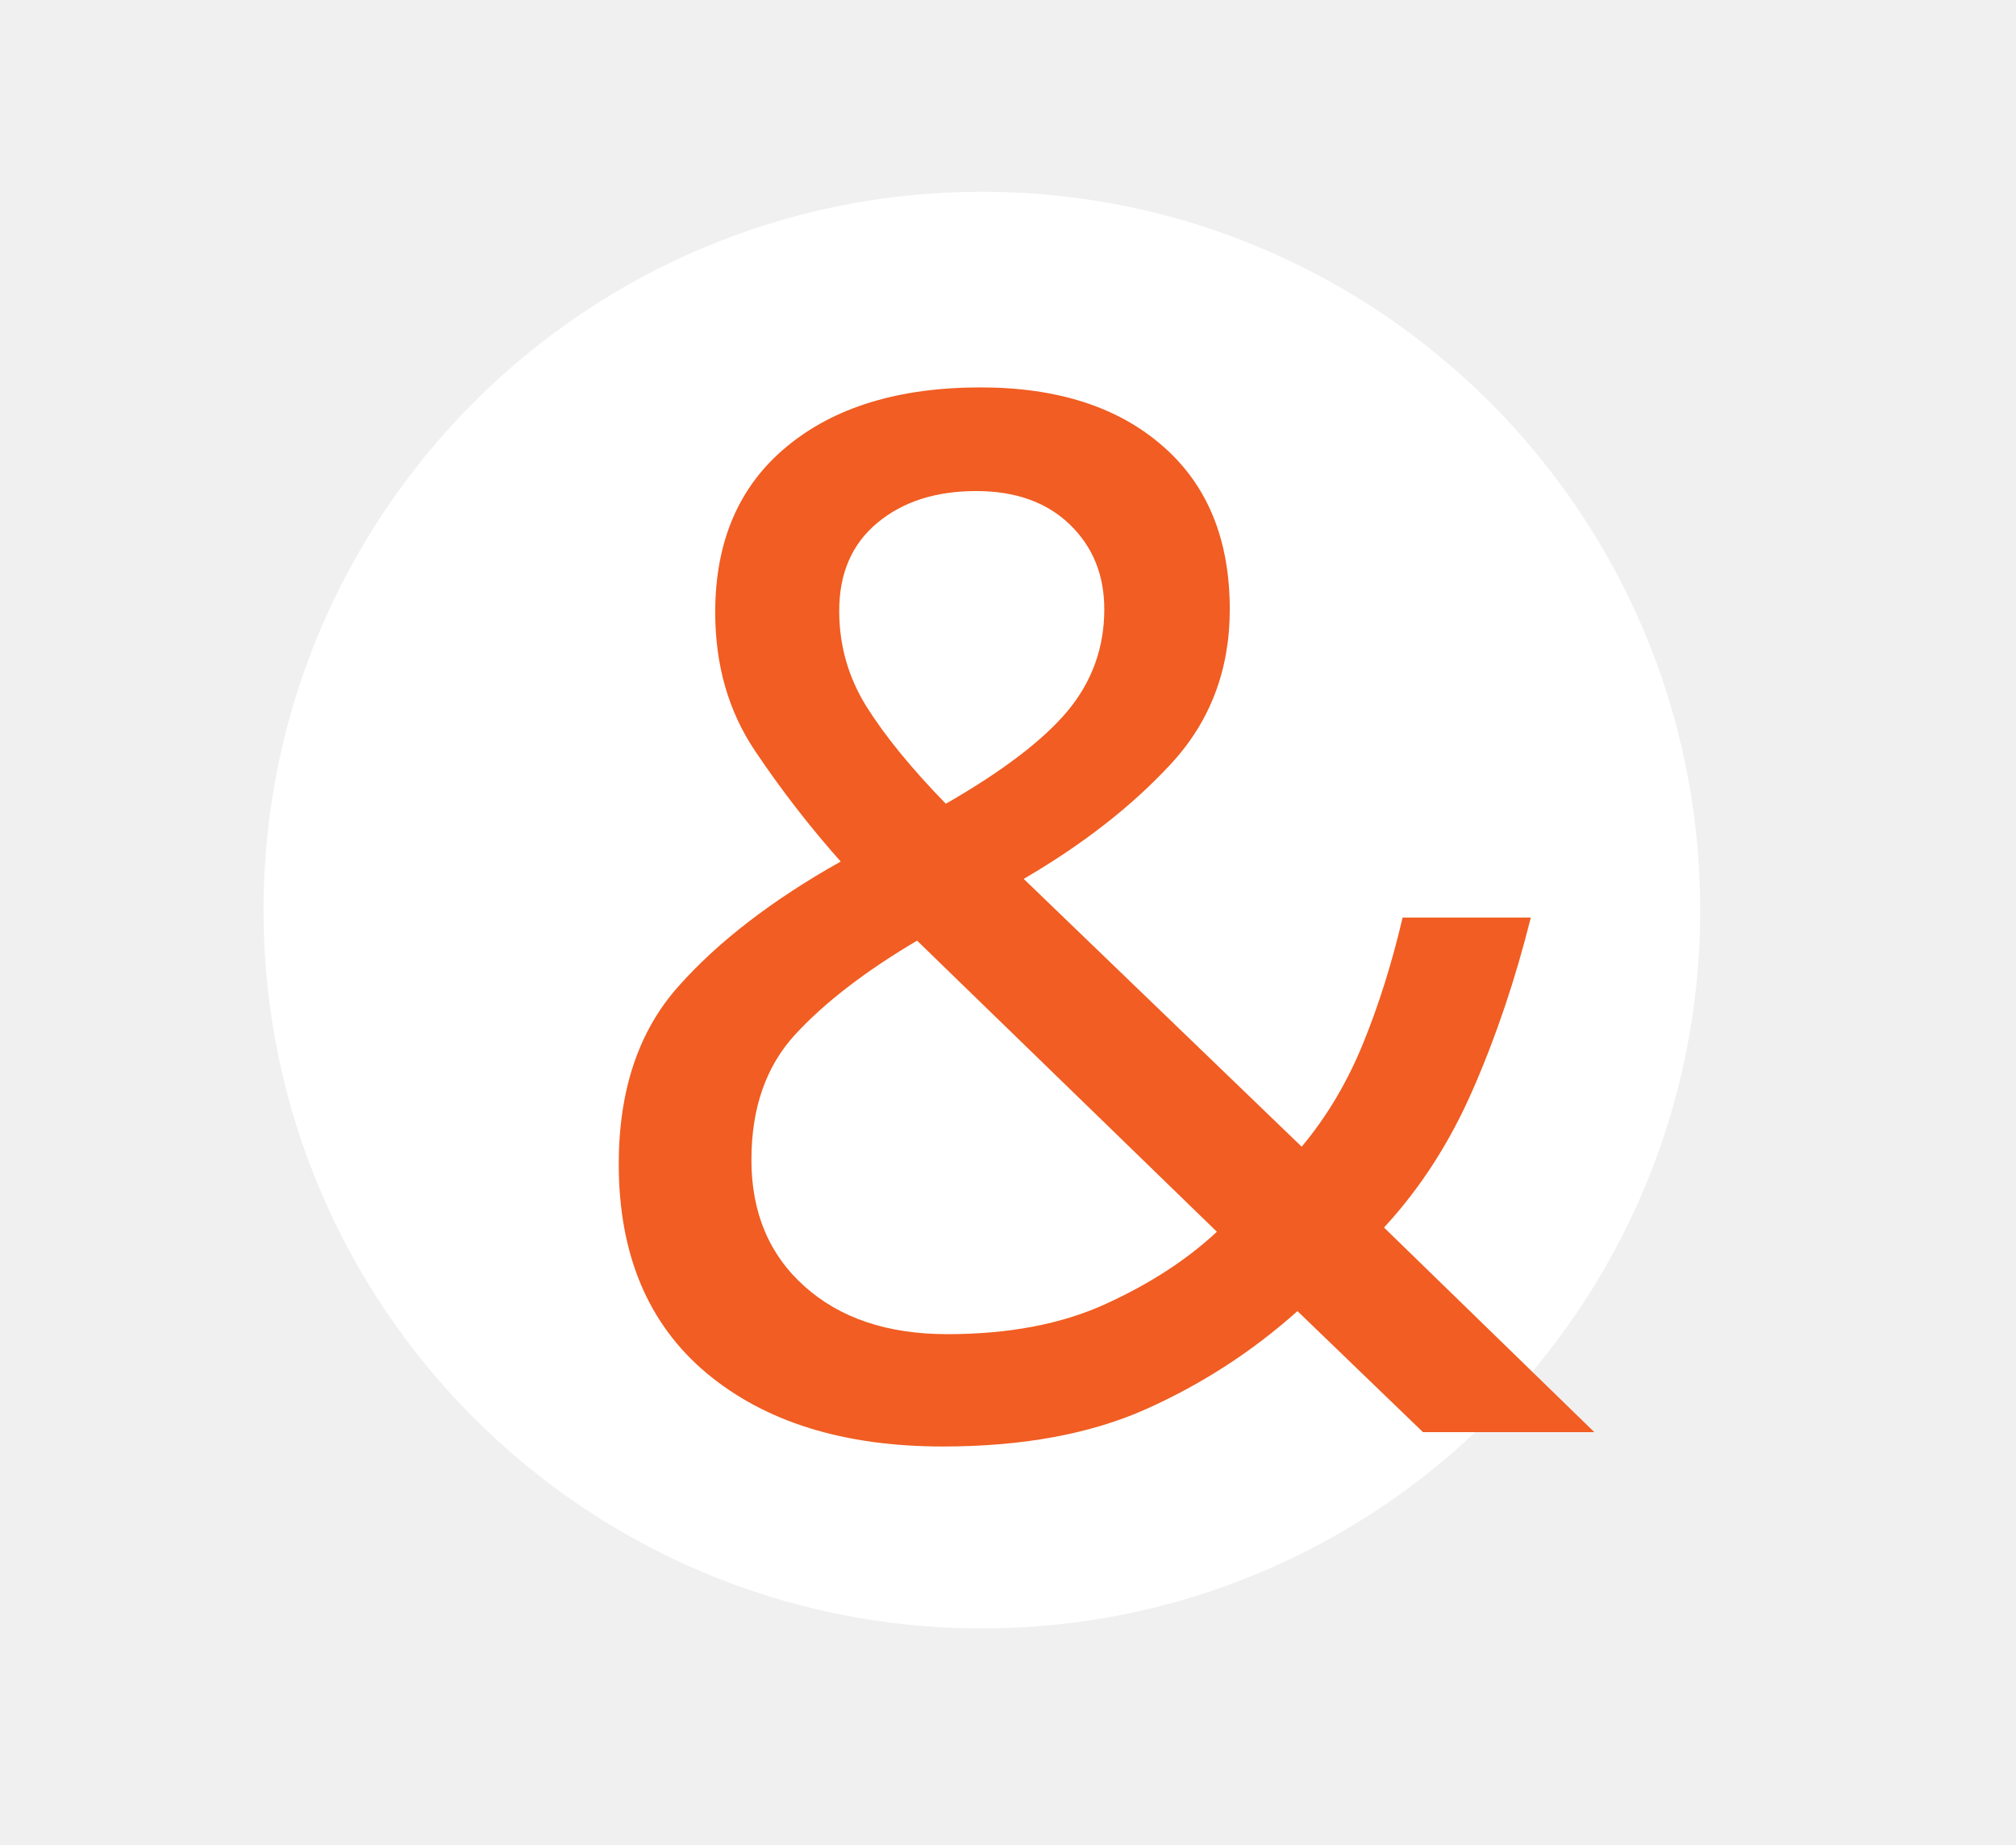
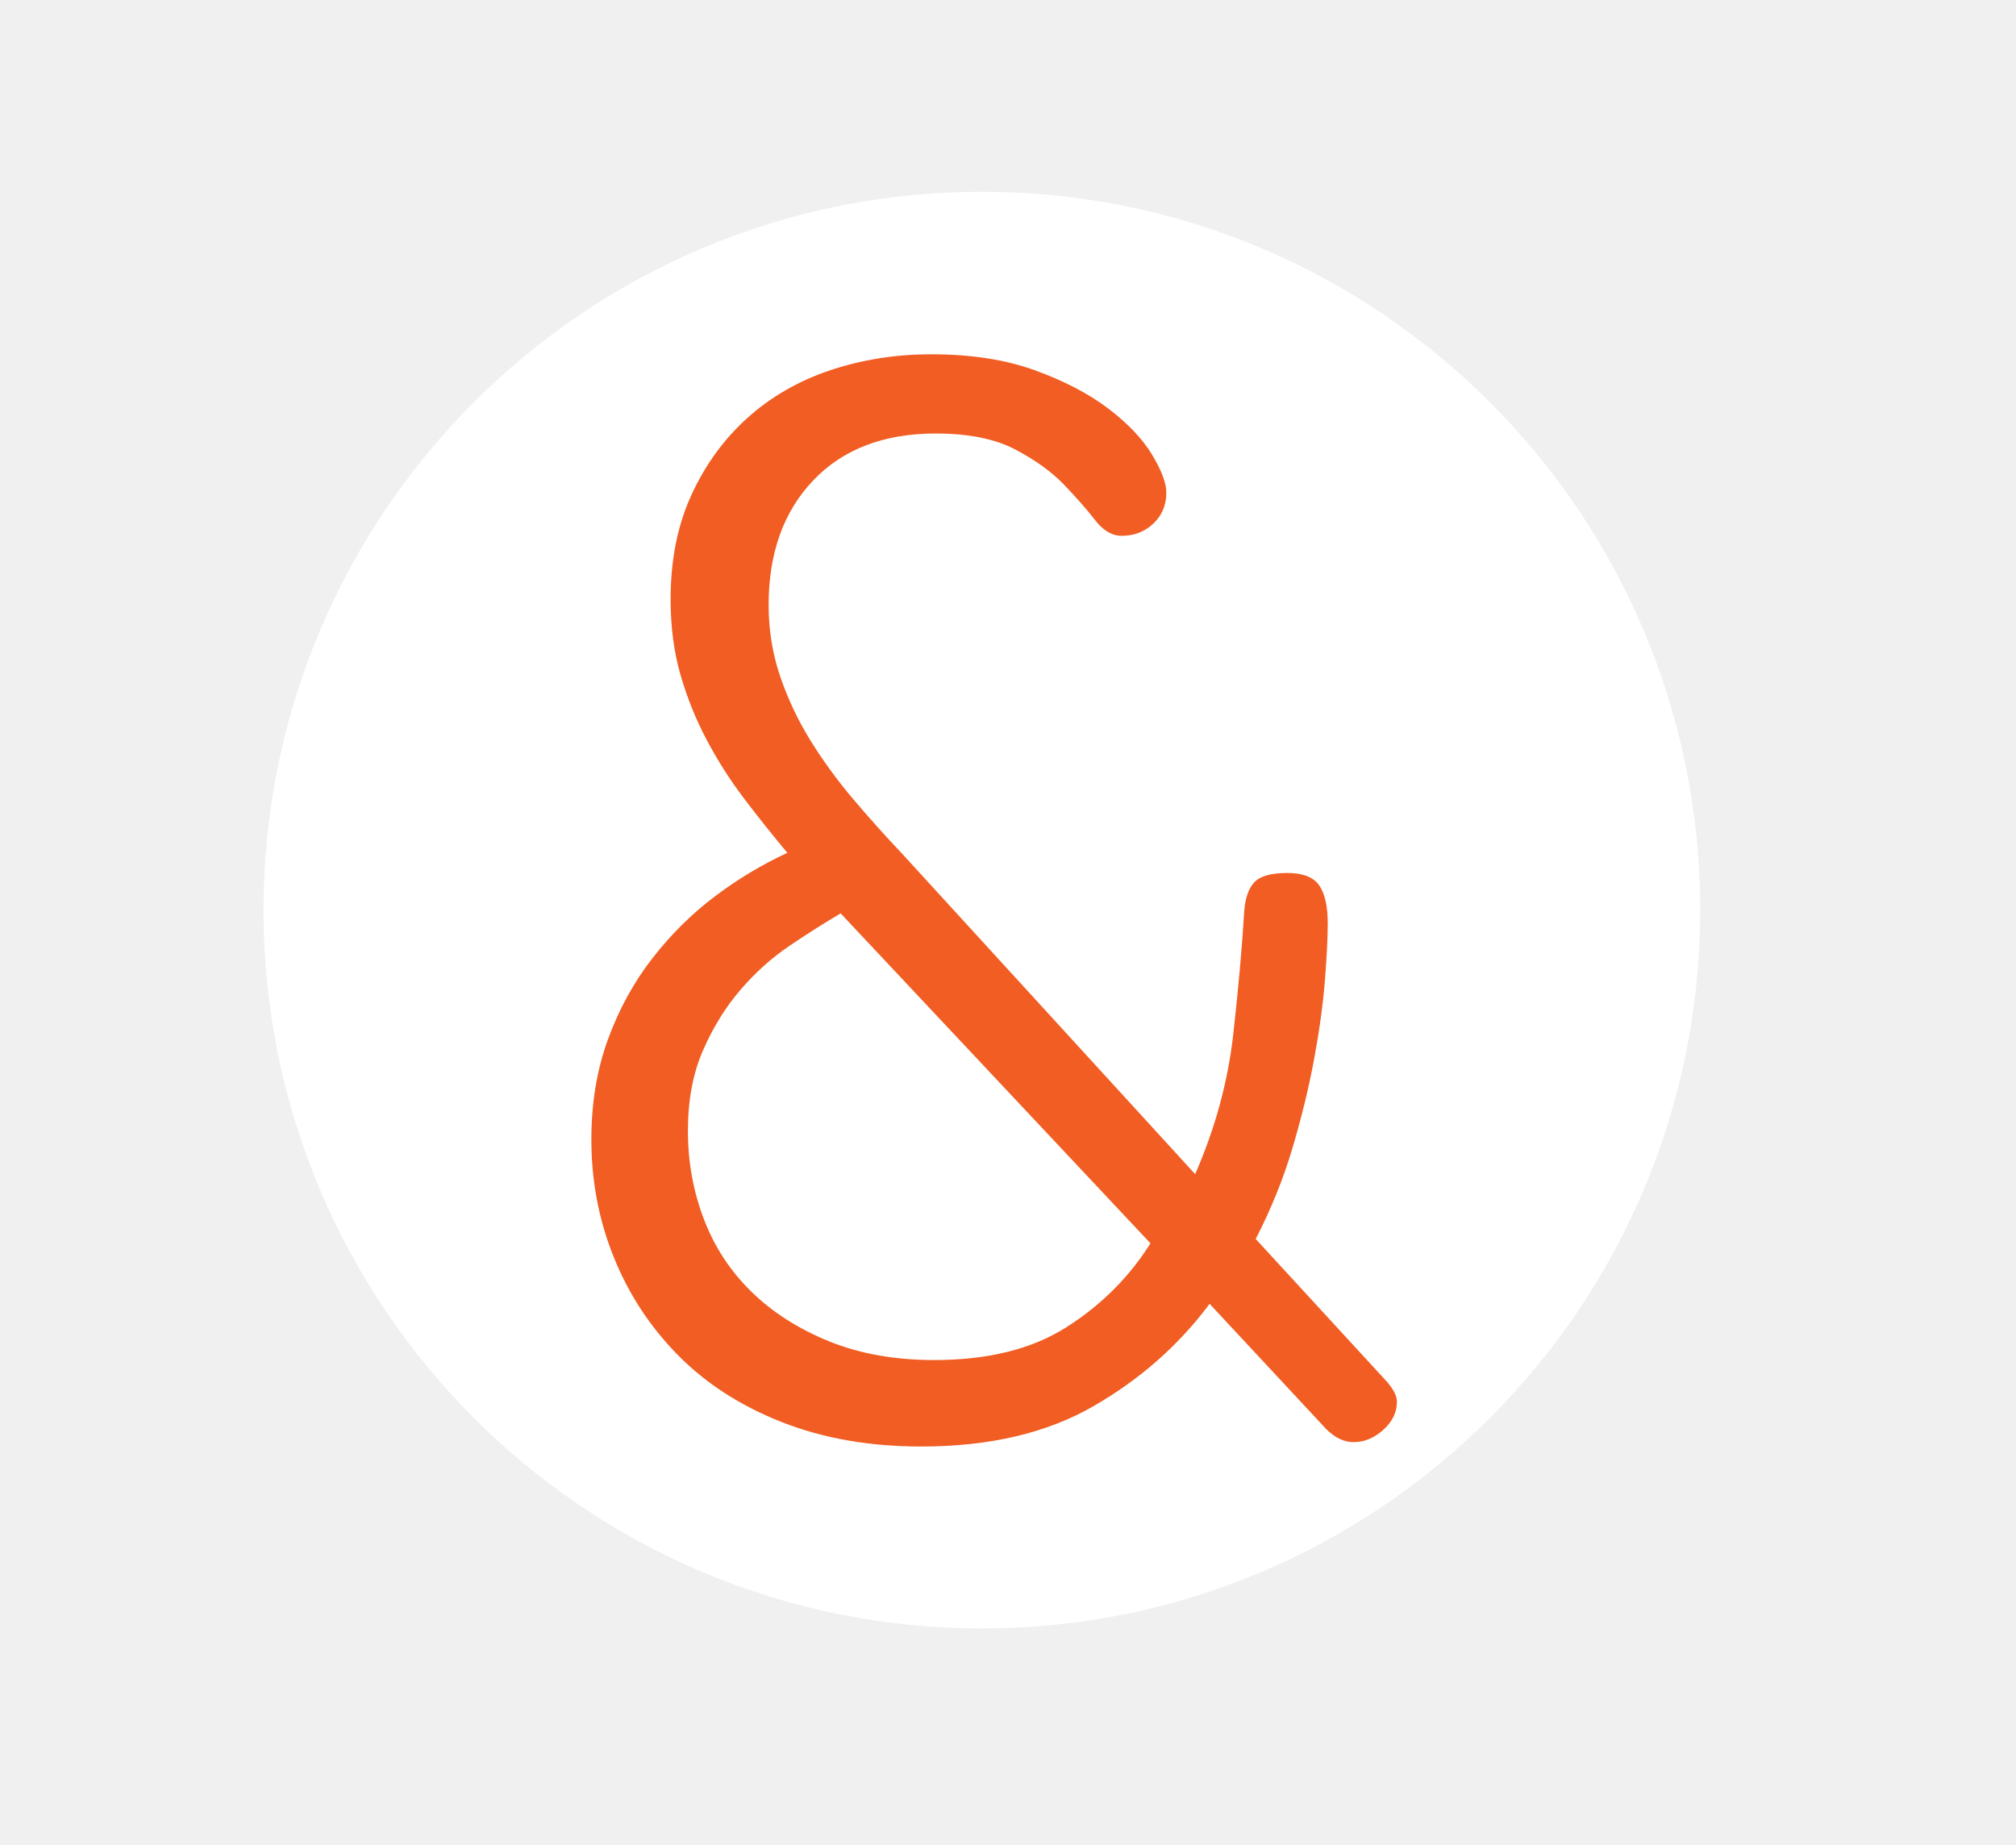
<svg xmlns="http://www.w3.org/2000/svg" version="1.1" id="Layer_1" x="0px" y="0px" width="127.027px" height="116.217px" viewBox="0 0 127.027 116.217" enable-background="new 0 0 127.027 116.217" xml:space="preserve">
  <circle fill="#FFFFFF" cx="61.867" cy="57.346" r="45.262" />
-   <text transform="matrix(1 0 0 1 34.1748 90.2388)" fill="#F15D22" font-family="'Dosis-Book'" font-size="90.794">&amp;</text>
+   <g enable-background="new    ">
+     <path fill="#F15D22" d="M58.054,91.146c-3.269,0-6.205-0.516-8.807-1.544c-2.603-1.028-4.782-2.436-6.537-4.222   c-1.756-1.785-3.103-3.843-4.041-6.174c-0.939-2.33-1.407-4.797-1.407-7.4c0-2.299,0.348-4.403,1.044-6.31   c0.695-1.907,1.634-3.616,2.814-5.13c1.18-1.513,2.497-2.814,3.95-3.904c1.453-1.09,2.965-1.997,4.54-2.724   c-0.908-1.09-1.802-2.209-2.679-3.359c-0.878-1.149-1.665-2.375-2.36-3.678c-0.697-1.301-1.257-2.678-1.68-4.131   c-0.424-1.453-0.636-3.056-0.636-4.812c0-2.48,0.438-4.676,1.316-6.582c0.877-1.907,2.057-3.525,3.541-4.857   c1.483-1.331,3.223-2.33,5.221-2.996s4.116-0.999,6.356-0.999c2.481,0,4.645,0.333,6.492,0.999   c1.846,0.666,3.389,1.468,4.631,2.405c1.239,0.939,2.163,1.907,2.769,2.906c0.604,0.998,0.908,1.802,0.908,2.405   c0,0.788-0.272,1.438-0.817,1.952c-0.545,0.516-1.211,0.772-1.998,0.772c-0.605,0-1.166-0.332-1.68-0.999   c-0.514-0.665-1.166-1.407-1.951-2.225c-0.787-0.817-1.816-1.558-3.087-2.225c-1.271-0.665-2.937-0.998-4.994-0.998   c-3.269,0-5.842,0.984-7.717,2.95c-1.877,1.968-2.814,4.585-2.814,7.854c0,1.575,0.241,3.073,0.726,4.495   c0.484,1.423,1.12,2.769,1.907,4.04c0.786,1.271,1.68,2.497,2.678,3.677c0.999,1.181,2.043,2.347,3.133,3.496l18.431,20.156   c1.271-2.905,2.073-5.856,2.406-8.853c0.332-2.996,0.559-5.553,0.682-7.672c0.059-0.848,0.271-1.467,0.635-1.861   c0.363-0.394,1.059-0.591,2.088-0.591c0.969,0,1.635,0.259,1.998,0.772c0.363,0.515,0.545,1.316,0.545,2.405   c0,0.908-0.061,2.12-0.182,3.632c-0.122,1.514-0.35,3.164-0.682,4.948c-0.332,1.786-0.787,3.647-1.361,5.584   c-0.576,1.938-1.348,3.845-2.314,5.721l8.262,8.988c0.422,0.485,0.635,0.908,0.635,1.271c0,0.666-0.287,1.257-0.861,1.771   c-0.576,0.513-1.196,0.771-1.861,0.771c-0.606,0-1.181-0.272-1.726-0.817l-7.354-7.899c-1.938,2.604-4.373,4.753-7.309,6.446   C65.967,90.298,62.351,91.146,58.054,91.146z M58.871,85.698c3.389,0,6.174-0.694,8.354-2.088c2.179-1.392,3.934-3.146,5.266-5.266   L52.969,57.553c-1.03,0.605-2.104,1.286-3.223,2.043c-1.121,0.757-2.149,1.68-3.087,2.769c-0.939,1.09-1.725,2.361-2.361,3.813   c-0.636,1.453-0.953,3.148-0.953,5.085c0,1.938,0.332,3.783,0.999,5.538c0.666,1.756,1.664,3.284,2.996,4.585   c1.331,1.303,2.965,2.347,4.903,3.133C54.179,85.306,56.388,85.698,58.871,85.698z" />
+   </g>
</svg>
